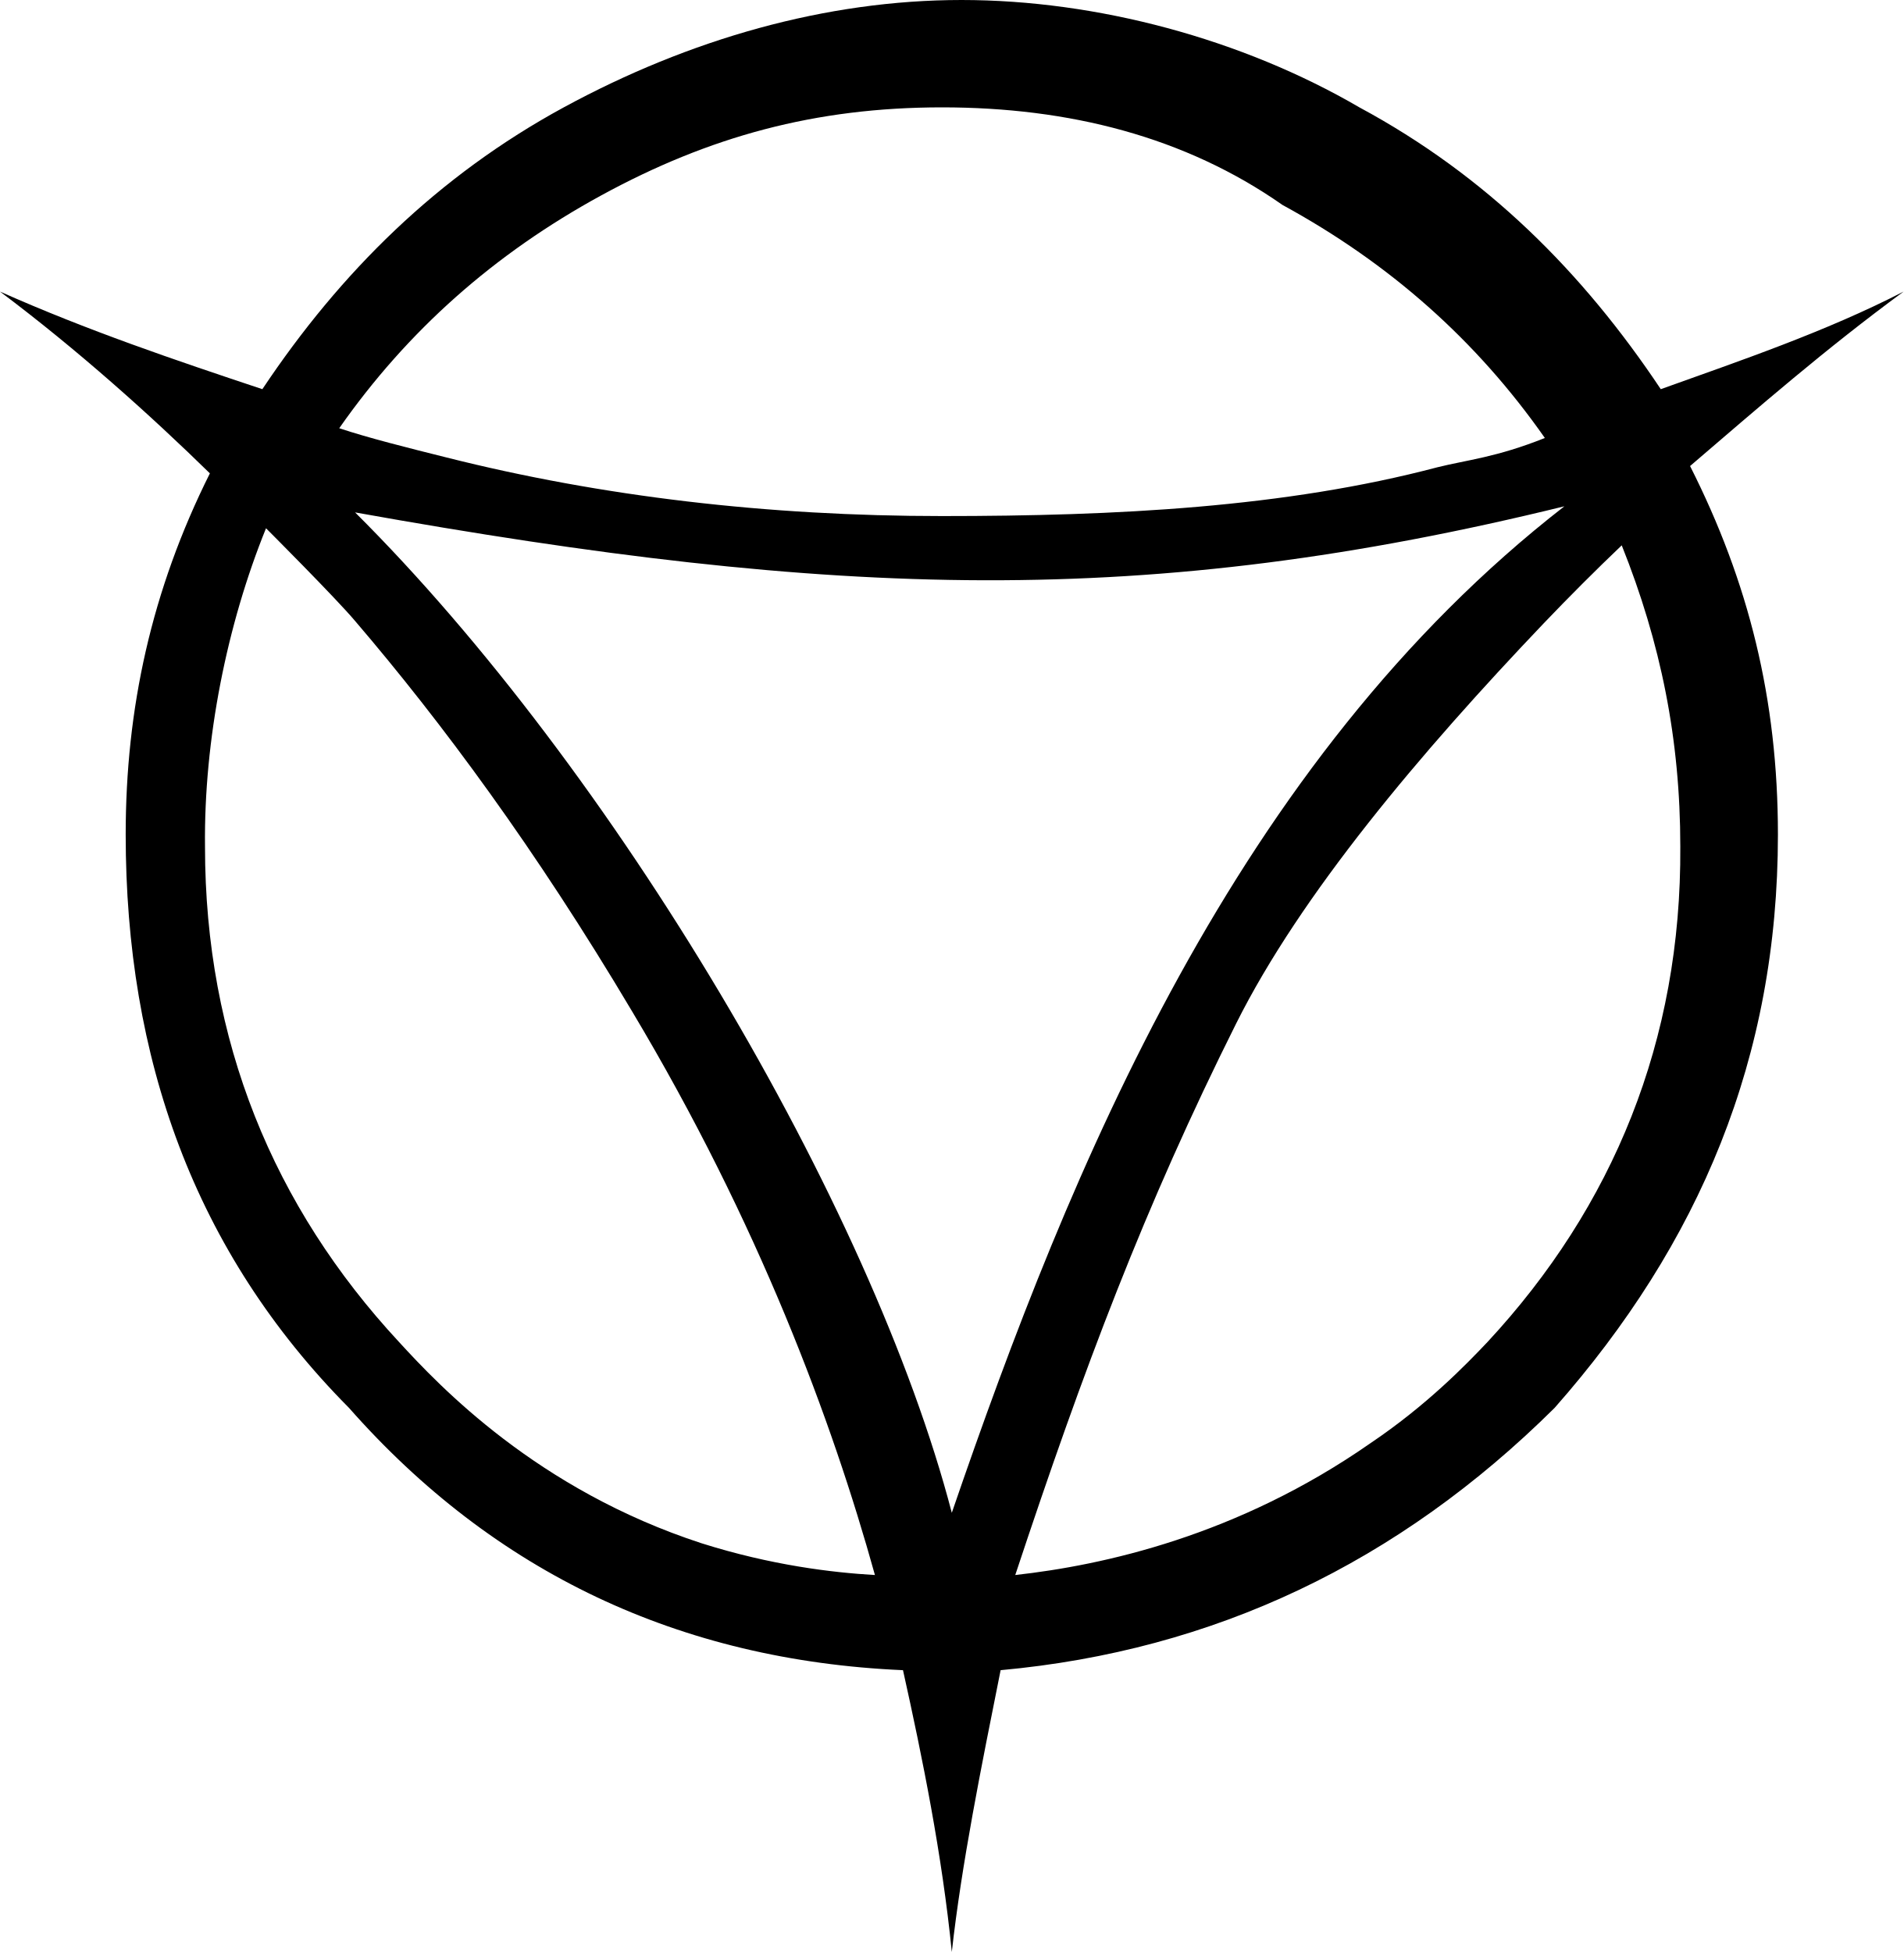
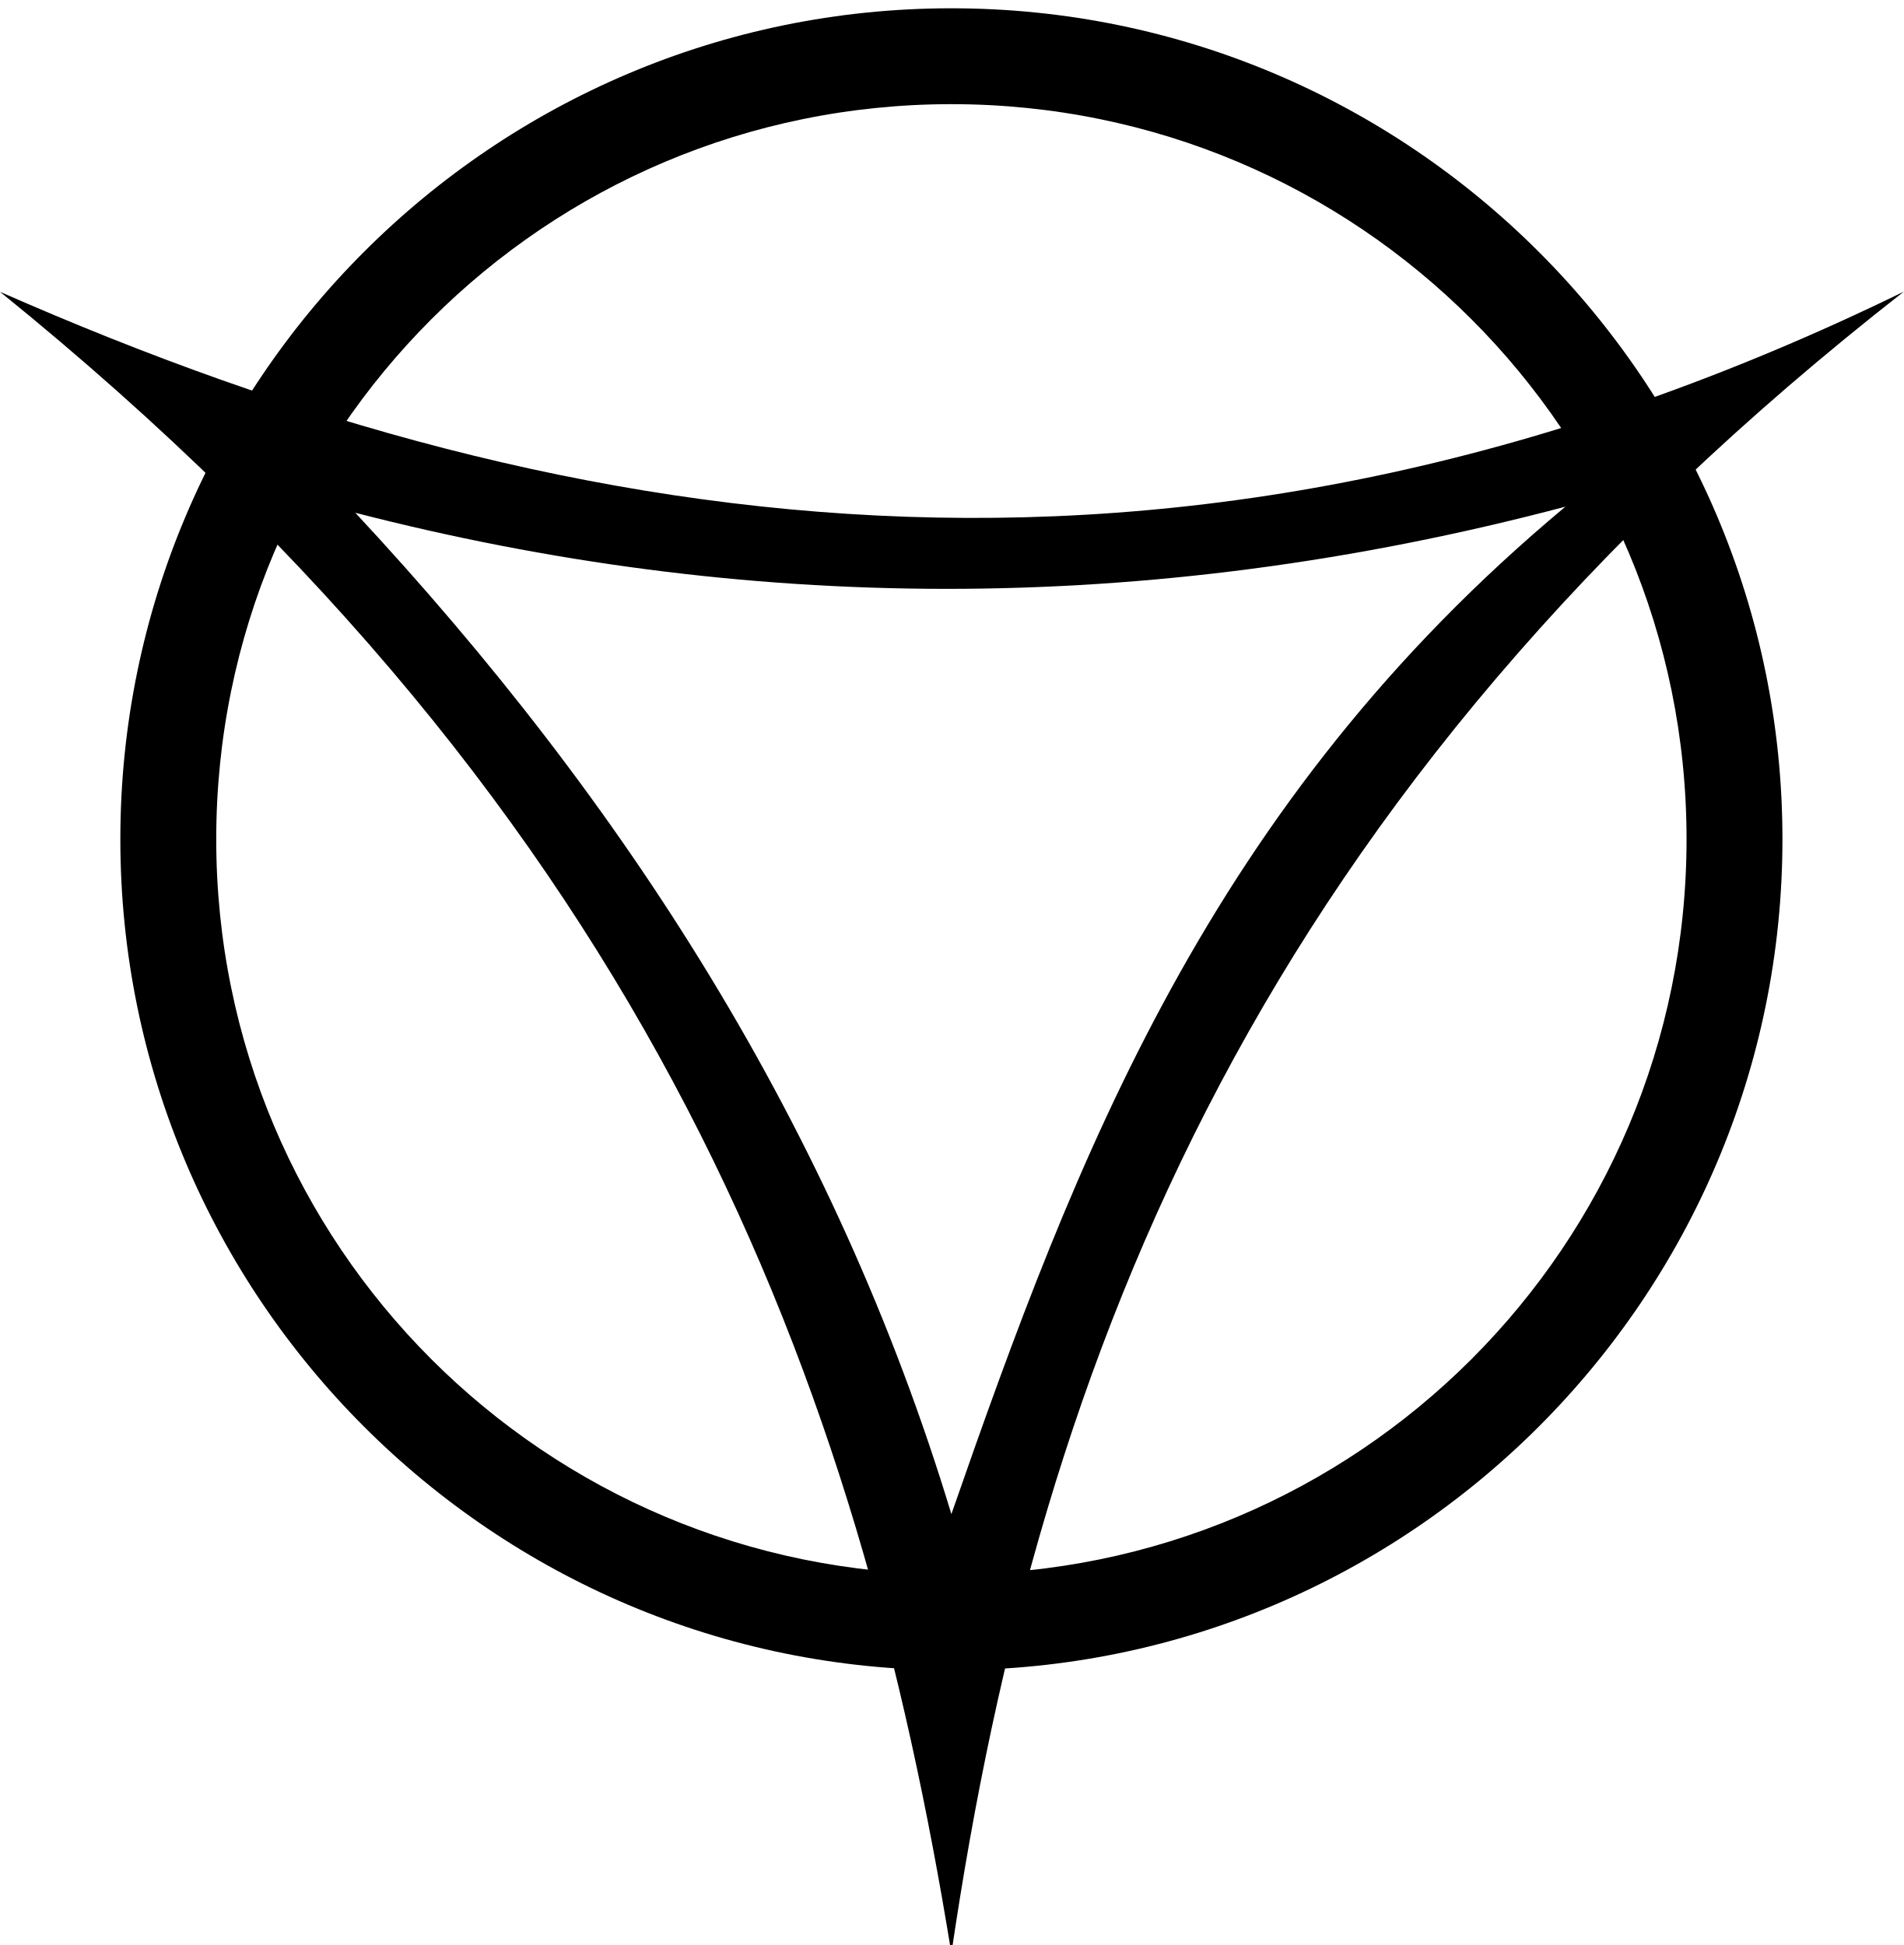
<svg xmlns="http://www.w3.org/2000/svg" version="2.0" viewbox="0 0 256 256" id="svg4">
  <defs id="defs8" />
-   <g id="layer1" style="display:inline">
+   <g id="layer2" style="display:inline">
+     <g id="g850">
+       <path style="color:#000000;font-style:normal;font-variant:normal;font-weight:normal;font-stretch:normal;font-size:medium;line-height:normal;font-family:sans-serif;font-variant-ligatures:normal;font-variant-position:normal;font-variant-caps:normal;font-variant-numeric:normal;font-variant-alternates:normal;font-variant-east-asian:normal;font-feature-settings:normal;font-variation-settings:normal;text-indent:0;text-align:start;text-decoration:none;text-decoration-line:none;text-decoration-style:solid;text-decoration-color:#000000;letter-spacing:normal;word-spacing:normal;text-transform:none;writing-mode:lr-tb;direction:ltr;text-orientation:mixed;dominant-baseline:auto;baseline-shift:baseline;text-anchor:start;white-space:normal;shape-padding:0;shape-margin:0;inline-size:0;clip-rule:nonzero;display:inline;overflow:visible;visibility:visible;opacity:1;isolation:auto;mix-blend-mode:normal;color-interpolation:sRGB;color-interpolation-filters:linearRGB;solid-color:#000000;solid-opacity:1;vector-effect:none;fill:#000000;fill-opacity:1;fill-rule:nonzero;stroke:none;stroke-linecap:butt;stroke-linejoin:miter;stroke-miterlimit:4;stroke-dasharray:none;stroke-dashoffset:0;stroke-opacity:1;color-rendering:auto;image-rendering:auto;shape-rendering:auto;text-rendering:auto;enable-background:accumulate;stop-color:#000000;stop-opacity:1" d="m 124.664,1.086 c -60.067,0 -108.895,48.828 -108.895,108.895 0,60.067 48.828,108.896 108.895,108.896 60.067,0 108.895,-48.83 108.895,-108.896 0,-60.067 -48.828,-108.895 -108.895,-108.895 z m 0,12.564 c 53.276,0 96.33,43.054 96.33,96.33 0,53.276 -43.054,96.33 -96.33,96.33 -53.276,0 -96.33,-43.054 -96.33,-96.33 0,-53.276 43.054,-96.33 96.33,-96.33 z" id="path9" />
+       <path id="path836" style="fill:#000000;fill-opacity:1;stroke:none;stroke-width:1px;stroke-linecap:butt;stroke-linejoin:miter;stroke-opacity:1" d="M 0,38.24 C 85.82,107.654 112.54,181.276 124.664,255.978 136.314,176.764 165.297,103.982 249.463,38.218 157.261,83.217 76.472,71.893 0,38.24 Z M 205.119,66.4 C 158.499,105.279 140.914,151.707 124.664,198.422 109.357,147.866 81.842,105.105 46.561,67.199 97.034,80.206 149.745,81.047 205.119,66.4 Z" />
+     </g>
+   </g>
+   <g id="layer1" style="display:none">
    <path d="M 249.6,38.24 C 239.36,43.52 228,47.36 217.76,51.04 207.52,35.68 194.88,23.04 178.24,14.08 162.88,5.12 143.84,0 126.08,0 108.32,0 90.4,5.12 73.92,14.08 57.44,23.04 44.64,35.68 34.4,51.04 22.88,47.2 11.52,43.36 0,38.24 c 10.24,7.68 19.84,16.32 27.52,23.84 -7.68,15.36 -11.04,30.88 -11.04,47.36 0,29.28 8.96,54.72 29.28,75.2 19.04,21.6 43.36,33.12 72.64,34.4 2.56,11.52 5.12,24.16 6.4,36.96 1.28,-11.52 3.84,-24.16 6.4,-36.96 28,-2.56 52.16,-14.08 72.64,-34.4 19.04,-21.6 29.28,-45.92 29.28,-75.2 0,-17.76 -3.84,-33.12 -11.52,-48.32 8.96,-7.68 17.76,-15.36 28,-22.88 z M 78.88,25.6 c 14.08,-7.68 28,-11.52 44.64,-11.52 16.64,0 31.84,3.84 44.64,12.8 14.08,7.68 25.44,17.76 34.4,30.56 -6.4,2.56 -10.24,2.88 -14.08,3.84 -20,5.28 -42.08,6.4 -64.96,6.4 C 100.64,67.68 78.88,65.12 58.56,60 53.44,58.72 48.32,57.44 44.48,56.16 53.44,43.36 64.8,33.28 78.88,25.6 Z M 92,202.4 C 70.4,195.36 57.6,181.76 52.32,176 35.84,158.24 26.88,136.48 26.88,111.04 c -0.16,-14.08 2.88,-29.12 8,-41.76 0,0 9.12,9.12 11.68,12.16 11.36,13.28 23.68,29.92 36.32,51.2 16.64,27.84 26.24,53.76 31.84,73.92 -5.6,-0.32 -13.6,-1.28 -22.72,-4.16 z m 32.8,-4 C 114.24,157.92 80.32,100.8 46.56,67.2 c 63.36,11.36 103.84,12.64 158.56,-0.8 -43.04,33.44 -64.8,86.72 -80.32,132 z M 195.04,176 c -2.88,3.04 -8,8.32 -15.36,13.28 -17.44,12.16 -35.04,16 -46.56,17.28 8.96,-27.04 16.96,-48.32 28.96,-72.32 8.48,-16.96 24.16,-35.52 40.32,-52.48 3.36,-3.52 6.88,-7.04 10.24,-10.24 5.12,12.8 7.68,25.44 7.68,39.52 0.16,25.44 -8.8,47.2 -25.28,64.96 z" id="path2" />
  </g>
</svg>
